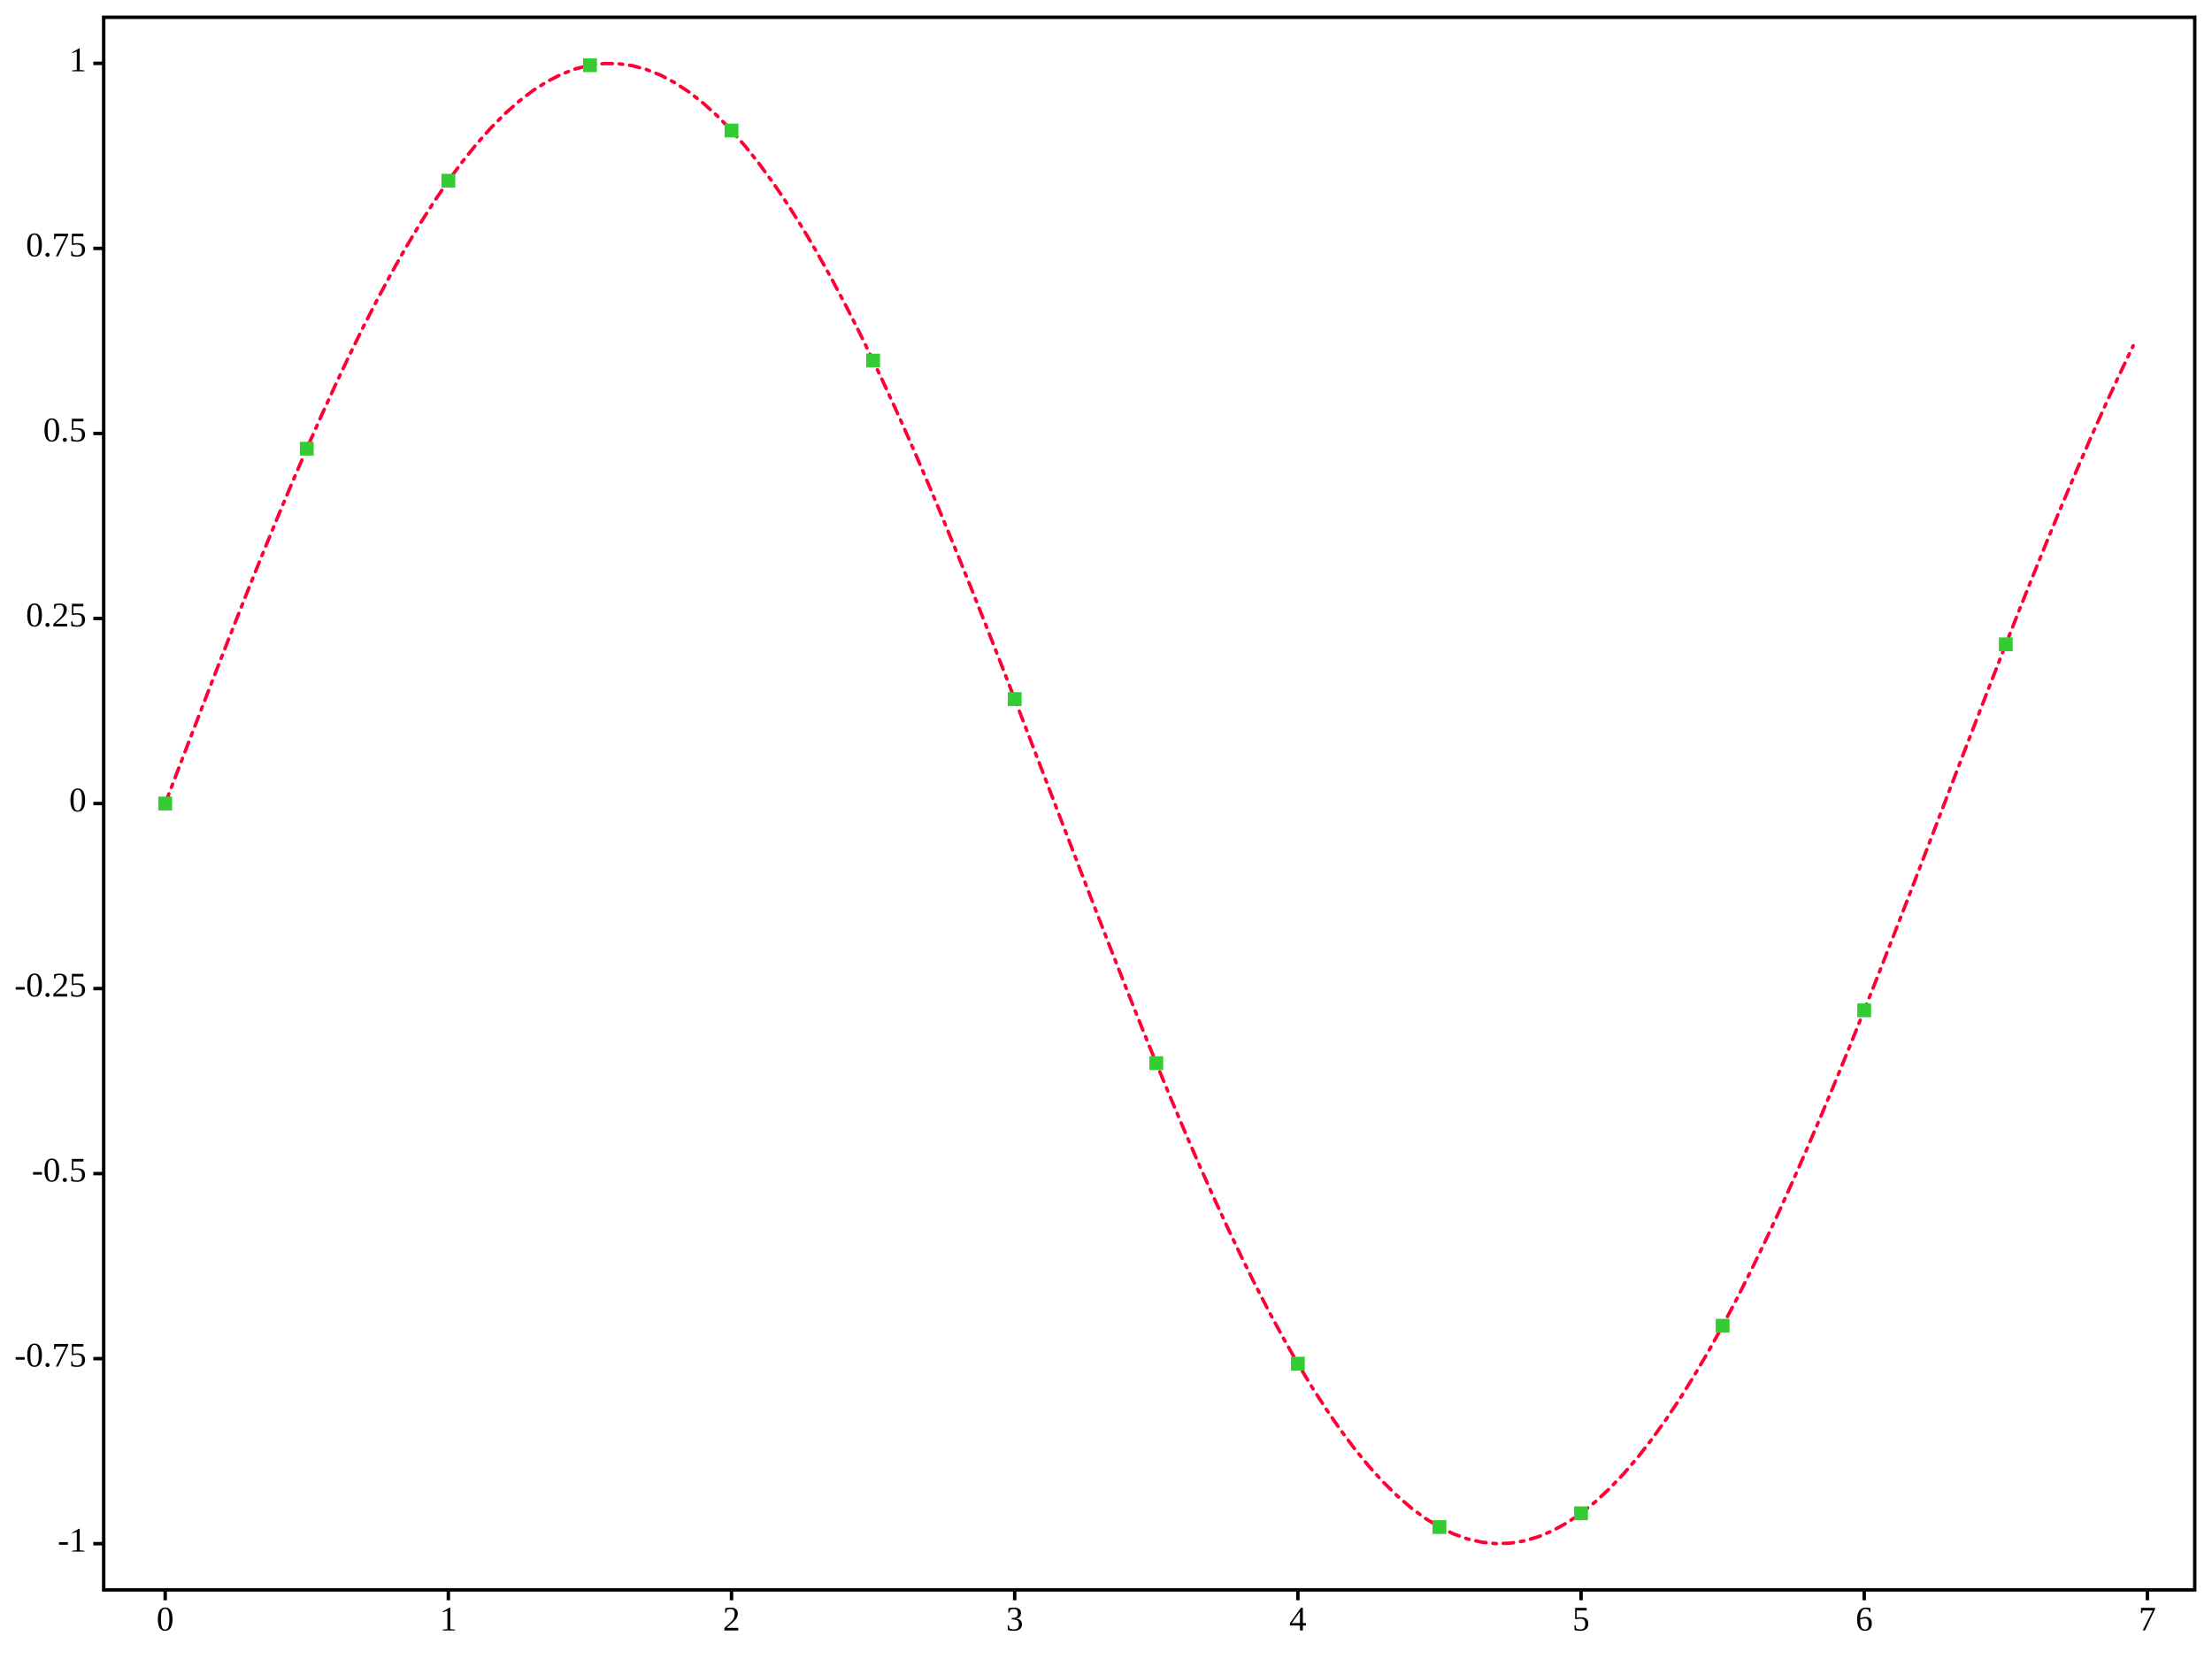
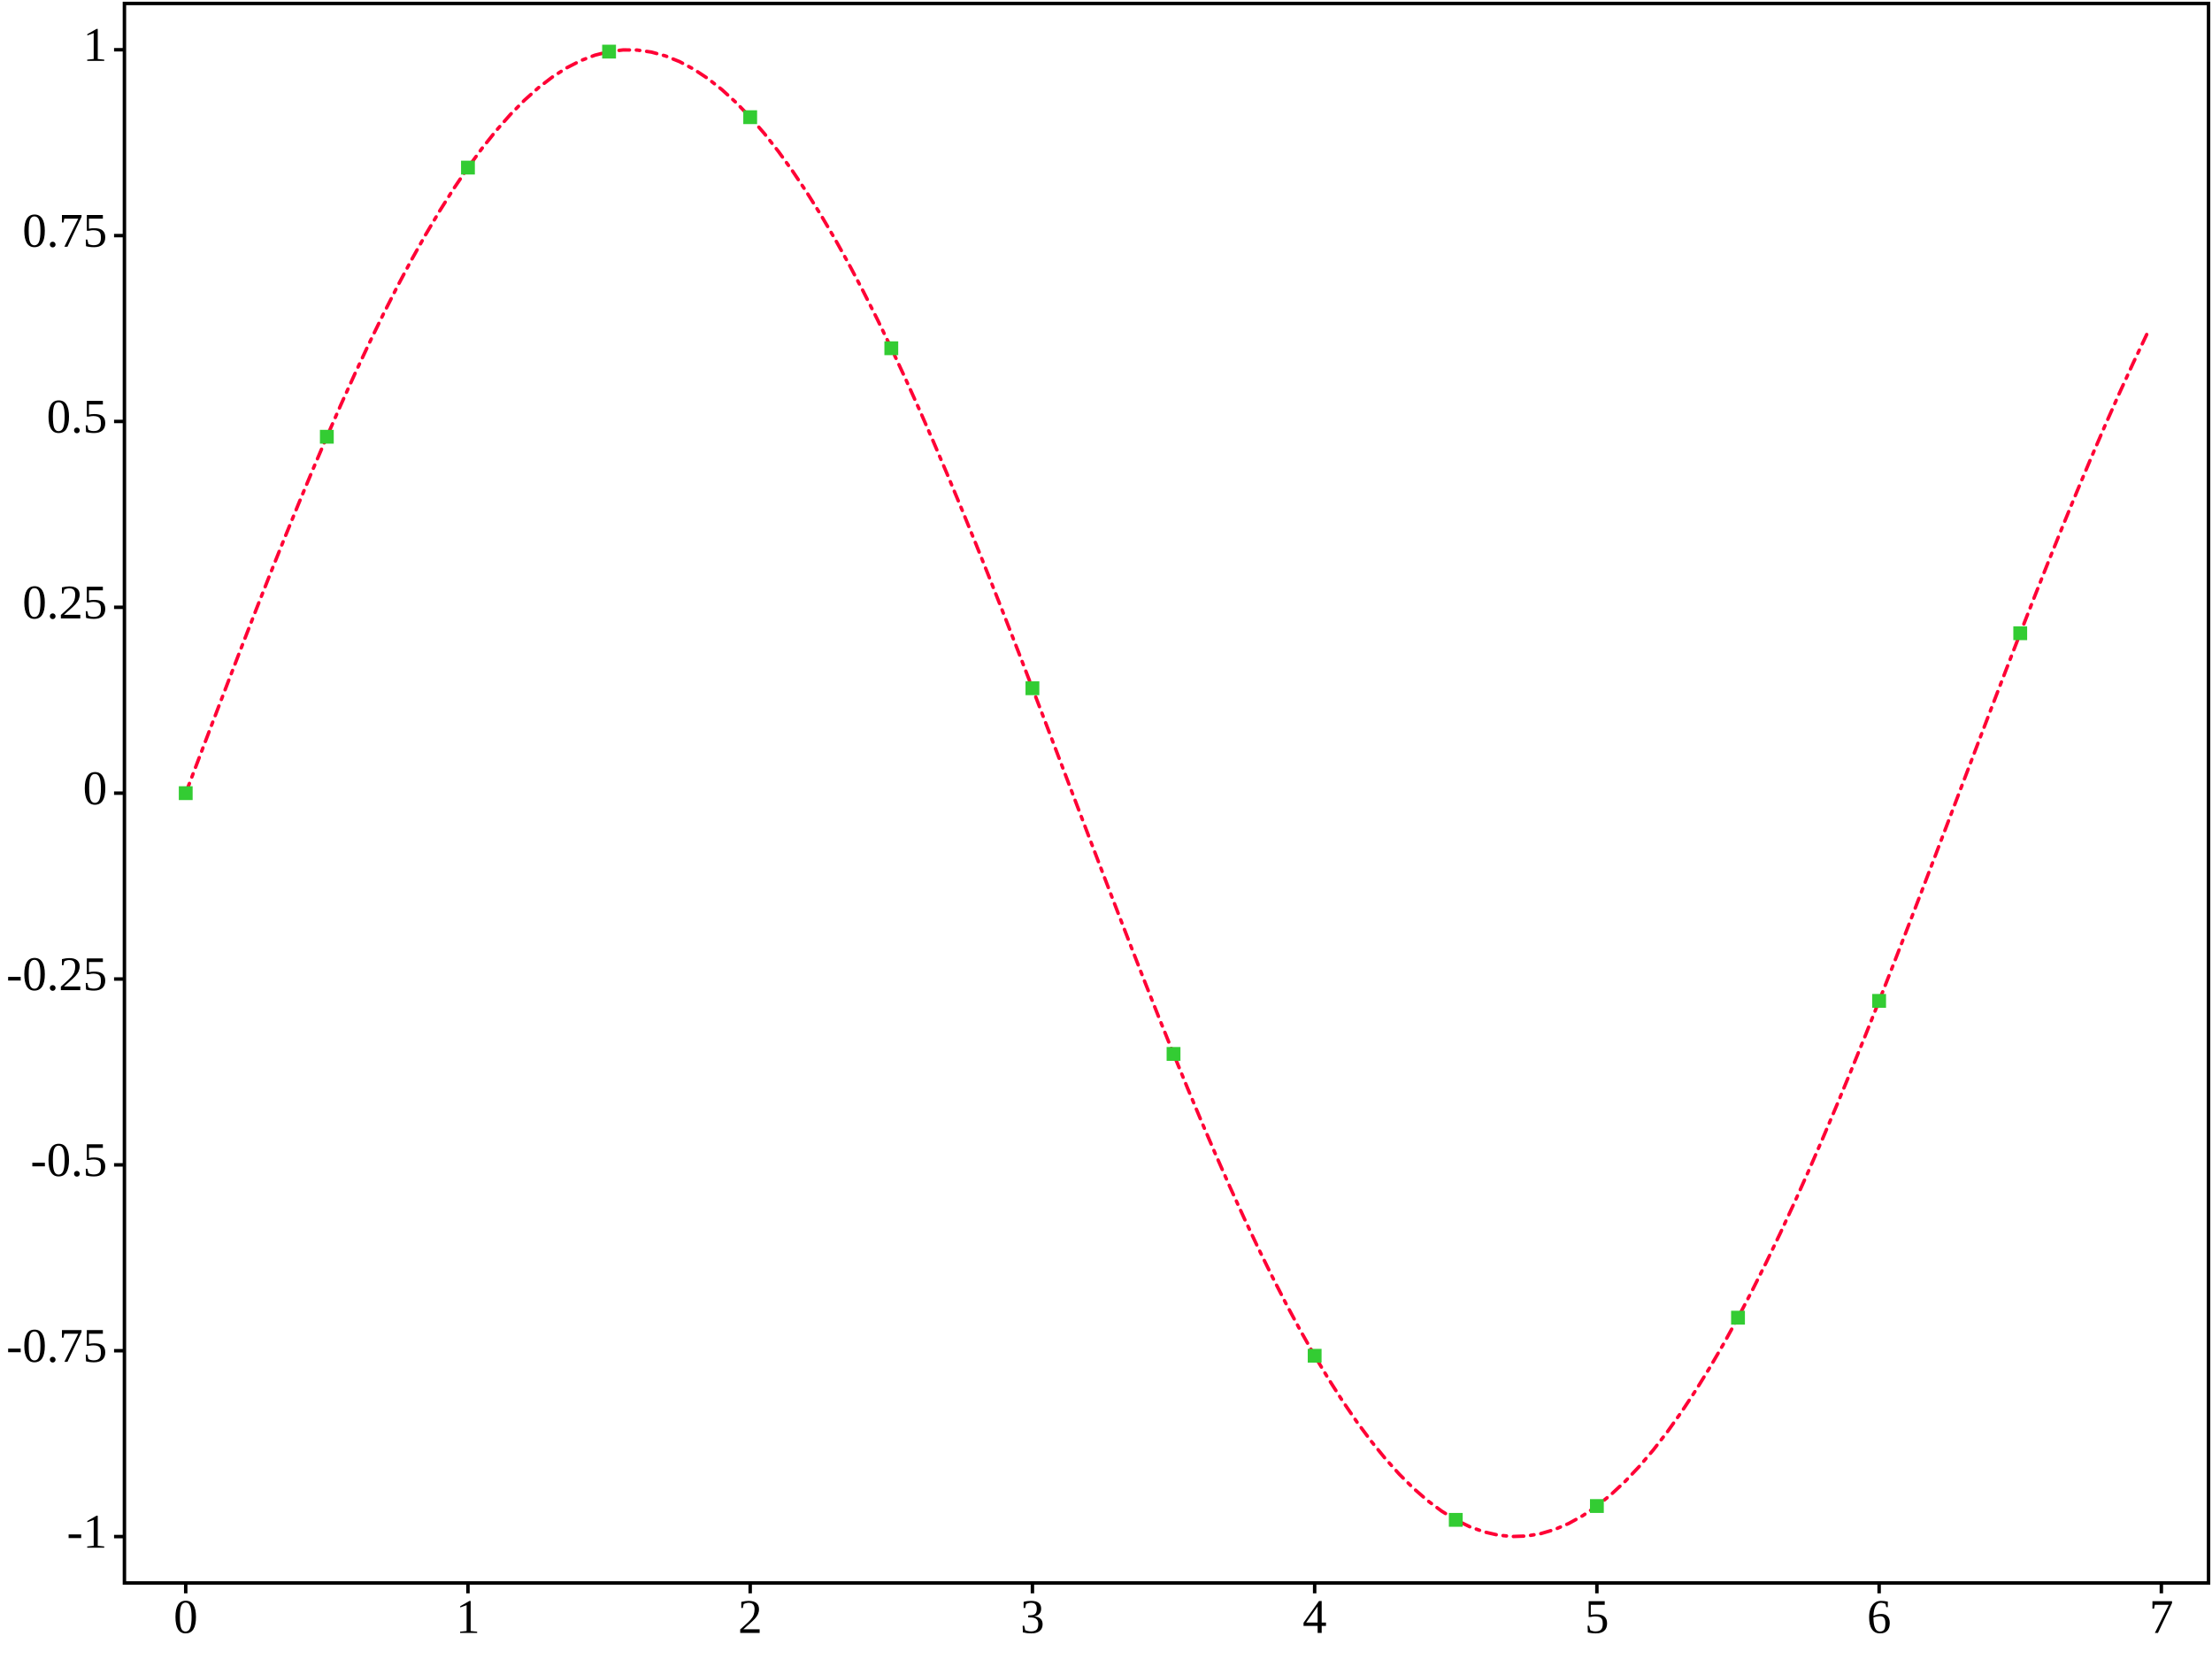
- <svg xmlns="http://www.w3.org/2000/svg" viewBox="0 0 640 480" height="100%" width="100%" id="id0000001056">
-   <g id="id0000001057">
-     <clipPath id="id0000001057clipper">
-       <polygon points="30,5 30,460 635,460 635,5 " id="id0000001060" class="rectangle" />
+ <svg xmlns="http://www.w3.org/2000/svg" viewBox="0 0 640 480" height="100%" width="100%" id="id0000001456">
+   <g id="id0000001457">
+     <clipPath id="id0000001457clipper">
+       <polygon points="36,1 36,458 639,458 639,1 " id="id0000001460" class="rectangle" />
    </clipPath>
-     <g clip-path="url(#id0000001057clipper)" id="id0000001059">
-       <polyline id="id0000001061" fill="none" points="47.794,232.485 51.891,221.782 55.987,211.106 60.084,200.483 64.18,189.94 68.276,179.504 72.373,169.2 76.469,159.054 80.566,149.092 84.662,139.338 88.759,129.817 92.855,120.552 96.952,111.567 101.048,102.885 105.145,94.526 109.241,86.513 113.338,78.864 117.434,71.599 121.531,64.736 125.627,58.293 129.724,52.285 133.82,46.727 137.917,41.634 142.013,37.018 146.11,32.89 150.206,29.261 154.303,26.14 158.399,23.535 162.496,21.452 166.592,19.897 170.689,18.872 174.785,18.382 178.882,18.427 182.978,19.007 187.074,20.121 191.171,21.765 195.267,23.936 199.364,26.629 203.46,29.836 207.557,33.549 211.653,37.76 215.75,42.457 219.846,47.63 223.943,53.264 228.039,59.346 232.136,65.861 236.232,72.793 240.329,80.124 244.425,87.835 248.522,95.908 252.618,104.323 256.715,113.057 260.811,122.091 264.908,131.4 269.004,140.962 273.101,150.752 277.197,160.747 281.293,170.922 285.39,181.25 289.486,191.706 293.583,202.264 297.679,212.898 301.776,223.58 305.872,234.285 309.969,244.985 314.065,255.655 318.162,266.266 322.258,276.793 326.355,287.209 330.451,297.488 334.548,307.605 338.644,317.534 342.741,327.25 346.837,336.73 350.934,345.949 355.03,354.884 359.127,363.513 363.223,371.815 367.32,379.769 371.416,387.355 375.513,394.553 379.609,401.347 383.705,407.718 387.802,413.651 391.898,419.132 395.995,424.146 400.091,428.681 404.188,432.726 408.284,436.27 412.381,439.304 416.477,441.822 420.574,443.817 424.67,445.283 428.767,446.217 432.863,446.618 436.96,446.483 441.056,445.813 445.153,444.61 449.249,442.876 453.346,440.617 457.442,437.838 461.539,434.545 465.635,430.747 469.732,426.454 473.828,421.676 477.925,416.425 482.021,410.714 486.118,404.558 490.214,397.971 494.311,390.972 498.407,383.575 502.504,375.802 506.6,367.67 510.697,359.2 514.793,350.413 518.89,341.332 522.986,331.978 527.083,322.376 531.179,312.55 535.276,302.523 539.372,292.321 543.469,281.969 547.565,271.494 551.662,260.921 555.758,250.277 559.855,239.589 563.951,228.883 568.048,218.186 572.144,207.525 576.241,196.926 580.337,186.416 584.434,176.021 588.53,165.767 592.627,155.68 596.723,145.785 600.82,136.107 604.916,126.67 609.013,117.497 613.109,108.611 617.206,100.035 " stroke-dasharray="3 2 1 2" stroke-opacity="1" stroke-linecap="round" stroke="rgb( 255, 0, 53 )" stroke-width="1" />
-       <g id="id0000001062" fill-opacity="1">
-         <polygon points="45.794,230.485 45.794,234.485 49.794,234.485 49.794,230.485 " fill="rgb( 51, 204, 51 )" stroke-width="0" id="id0000001077" class="rectangle" />
-         <polygon points="86.759,127.817 86.759,131.817 90.759,131.817 90.759,127.817 " fill="rgb( 51, 204, 51 )" stroke-width="0" id="id0000001078" class="rectangle" />
-         <polygon points="127.724,50.285 127.724,54.285 131.724,54.285 131.724,50.285 " fill="rgb( 51, 204, 51 )" stroke-width="0" id="id0000001079" class="rectangle" />
-         <polygon points="168.689,16.872 168.689,20.872 172.689,20.872 172.689,16.872 " fill="rgb( 51, 204, 51 )" stroke-width="0" id="id0000001080" class="rectangle" />
-         <polygon points="209.653,35.76 209.653,39.76 213.653,39.76 213.653,35.76 " fill="rgb( 51, 204, 51 )" stroke-width="0" id="id0000001081" class="rectangle" />
-         <polygon points="250.618,102.323 250.618,106.323 254.618,106.323 254.618,102.323 " fill="rgb( 51, 204, 51 )" stroke-width="0" id="id0000001082" class="rectangle" />
-         <polygon points="291.583,200.264 291.583,204.264 295.583,204.264 295.583,200.264 " fill="rgb( 51, 204, 51 )" stroke-width="0" id="id0000001083" class="rectangle" />
-         <polygon points="332.548,305.605 332.548,309.605 336.548,309.605 336.548,305.605 " fill="rgb( 51, 204, 51 )" stroke-width="0" id="id0000001084" class="rectangle" />
-         <polygon points="373.513,392.554 373.513,396.554 377.513,396.554 377.513,392.554 " fill="rgb( 51, 204, 51 )" stroke-width="0" id="id0000001085" class="rectangle" />
-         <polygon points="414.478,439.822 414.478,443.822 418.478,443.822 418.478,439.822 " fill="rgb( 51, 204, 51 )" stroke-width="0" id="id0000001086" class="rectangle" />
-         <polygon points="455.442,435.838 455.442,439.838 459.442,439.838 459.442,435.838 " fill="rgb( 51, 204, 51 )" stroke-width="0" id="id0000001087" class="rectangle" />
-         <polygon points="496.407,381.576 496.407,385.576 500.407,385.576 500.407,381.576 " fill="rgb( 51, 204, 51 )" stroke-width="0" id="id0000001088" class="rectangle" />
-         <polygon points="537.372,290.322 537.372,294.322 541.372,294.322 541.372,290.322 " fill="rgb( 51, 204, 51 )" stroke-width="0" id="id0000001089" class="rectangle" />
-         <polygon points="578.337,184.417 578.337,188.417 582.337,188.417 582.337,184.417 " fill="rgb( 51, 204, 51 )" stroke-width="0" id="id0000001090" class="rectangle" />
+     <g clip-path="url(#id0000001457clipper)" id="id0000001459">
+       <polyline id="id0000001461" fill="none" points="53.735,229.485 57.818,218.735 61.901,208.012 65.984,197.342 70.067,186.753 74.15,176.271 78.233,165.921 82.316,155.731 86.399,145.725 90.482,135.928 94.565,126.365 98.648,117.06 102.731,108.036 106.814,99.315 110.896,90.92 114.979,82.871 119.062,75.189 123.145,67.892 127.228,60.999 131.311,54.527 135.394,48.493 139.477,42.911 143.56,37.795 147.643,33.158 151.726,29.012 155.809,25.368 159.892,22.233 163.975,19.616 168.058,17.524 172.141,15.962 176.223,14.934 180.306,14.441 184.389,14.486 188.472,15.069 192.555,16.188 196.638,17.839 200.721,20.02 204.804,22.724 208.887,25.945 212.97,29.675 217.053,33.904 221.136,38.622 225.219,43.817 229.302,49.476 233.385,55.585 237.468,62.129 241.55,69.091 245.633,76.454 249.716,84.199 253.799,92.308 257.882,100.759 261.965,109.532 266.048,118.605 270.131,127.956 274.214,137.559 278.297,147.393 282.38,157.432 286.463,167.651 290.546,178.024 294.629,188.527 298.712,199.131 302.794,209.811 306.877,220.541 310.96,231.293 315.043,242.04 319.126,252.756 323.209,263.414 327.292,273.987 331.375,284.449 335.458,294.773 339.541,304.935 343.624,314.907 347.707,324.666 351.79,334.188 355.873,343.447 359.956,352.422 364.039,361.089 368.121,369.428 372.204,377.416 376.287,385.035 380.37,392.266 384.453,399.089 388.536,405.488 392.619,411.448 396.702,416.952 400.785,421.988 404.868,426.543 408.951,430.606 413.034,434.165 417.117,437.213 421.2,439.742 425.283,441.746 429.366,443.218 433.449,444.157 437.532,444.559 441.615,444.423 445.698,443.75 449.781,442.542 453.863,440.801 457.946,438.532 462.029,435.74 466.112,432.433 470.195,428.619 474.278,424.307 478.361,419.507 482.444,414.233 486.527,408.497 490.61,402.314 494.693,395.699 498.776,388.668 502.859,381.239 506.942,373.432 511.025,365.264 515.108,356.757 519.191,347.932 523.274,338.81 527.357,329.416 531.44,319.771 535.523,309.901 539.606,299.83 543.688,289.584 547.771,279.187 551.854,268.665 555.937,258.046 560.02,247.356 564.103,236.62 568.186,225.867 572.269,215.123 576.352,204.415 580.435,193.77 584.518,183.213 588.601,172.773 592.684,162.474 596.767,152.343 600.85,142.404 604.933,132.683 609.016,123.205 613.099,113.991 617.182,105.067 621.265,96.453 " stroke-dasharray="3 2 1 2" stroke-opacity="1" stroke-linecap="round" stroke="rgb( 255, 0, 53 )" stroke-width="1" />
+       <g id="id0000001462">
+         <g opacity="1" fill="rgb( 51, 204, 51 )" stroke-width="0" id="id0000001463">
+           <polygon points="51.735,227.485 51.735,231.485 55.735,231.485 55.735,227.485 " id="id0000001491" class="rectangle" />
+         </g>
+         <g opacity="1" fill="rgb( 51, 204, 51 )" stroke-width="0" id="id0000001465">
+           <polygon points="92.565,124.365 92.565,128.365 96.565,128.365 96.565,124.365 " id="id0000001492" class="rectangle" />
+         </g>
+         <g opacity="1" fill="rgb( 51, 204, 51 )" stroke-width="0" id="id0000001467">
+           <polygon points="133.394,46.493 133.394,50.493 137.394,50.493 137.394,46.493 " id="id0000001493" class="rectangle" />
+         </g>
+         <g opacity="1" fill="rgb( 51, 204, 51 )" stroke-width="0" id="id0000001469">
+           <polygon points="174.223,12.934 174.223,16.933 178.223,16.933 178.223,12.934 " id="id0000001494" class="rectangle" />
+         </g>
+         <g opacity="1" fill="rgb( 51, 204, 51 )" stroke-width="0" id="id0000001471">
+           <polygon points="215.053,31.904 215.053,35.904 219.053,35.904 219.053,31.904 " id="id0000001495" class="rectangle" />
+         </g>
+         <g opacity="1" fill="rgb( 51, 204, 51 )" stroke-width="0" id="id0000001473">
+           <polygon points="255.882,98.759 255.882,102.759 259.882,102.759 259.882,98.759 " id="id0000001496" class="rectangle" />
+         </g>
+         <g opacity="1" fill="rgb( 51, 204, 51 )" stroke-width="0" id="id0000001475">
+           <polygon points="296.712,197.131 296.712,201.131 300.712,201.131 300.712,197.131 " id="id0000001497" class="rectangle" />
+         </g>
+         <g opacity="1" fill="rgb( 51, 204, 51 )" stroke-width="0" id="id0000001477">
+           <polygon points="337.541,302.935 337.541,306.935 341.541,306.935 341.541,302.935 " id="id0000001498" class="rectangle" />
+         </g>
+         <g opacity="1" fill="rgb( 51, 204, 51 )" stroke-width="0" id="id0000001479">
+           <polygon points="378.371,390.266 378.371,394.266 382.371,394.266 382.371,390.266 " id="id0000001499" class="rectangle" />
+         </g>
+         <g opacity="1" fill="rgb( 51, 204, 51 )" stroke-width="0" id="id0000001481">
+           <polygon points="419.2,437.742 419.2,441.742 423.2,441.742 423.2,437.742 " id="id0000001500" class="rectangle" />
+         </g>
+         <g opacity="1" fill="rgb( 51, 204, 51 )" stroke-width="0" id="id0000001483">
+           <polygon points="460.029,433.74 460.029,437.74 464.029,437.74 464.029,433.74 " id="id0000001501" class="rectangle" />
+         </g>
+         <g opacity="1" fill="rgb( 51, 204, 51 )" stroke-width="0" id="id0000001485">
+           <polygon points="500.859,379.24 500.859,383.24 504.859,383.24 504.859,379.24 " id="id0000001502" class="rectangle" />
+         </g>
+         <g opacity="1" fill="rgb( 51, 204, 51 )" stroke-width="0" id="id0000001487">
+           <polygon points="541.688,287.585 541.688,291.585 545.688,291.585 545.688,287.585 " id="id0000001503" class="rectangle" />
+         </g>
+         <g opacity="1" fill="rgb( 51, 204, 51 )" stroke-width="0" id="id0000001489">
+           <polygon points="582.518,181.215 582.518,185.215 586.518,185.215 586.518,181.215 " id="id0000001504" class="rectangle" />
+         </g>
      </g>
    </g>
-     <polygon points="30,5 30,460 635,460 635,5 " stroke="black" stroke-width="1" fill="none" id="id0000001091" pointer-events="none" class="rectangle" />
-     <polyline points="47.794,460 47.794,463 " fill="none" stroke-width="1" stroke="black" id="id0000001092" class="line" />
-     <text id="id0000001093" transform="matrix(1 0 0 1 30 5)" x="17.794" y="460" dominant-baseline="hanging" text-anchor="middle" font-size="10px">
+     <polygon points="36,1 36,458 639,458 639,1 " stroke="black" stroke-width="1" fill="none" id="id0000001505" pointer-events="none" class="rectangle" />
+     <polyline points="53.735,458 53.735,461 " fill="none" stroke-width="1" stroke="black" id="id0000001506" class="line" />
+     <text id="id0000001507" transform="matrix(1 0 0 1 36 1)" x="17.735" y="462" dominant-baseline="hanging" text-anchor="middle" font-size="14px">
0
</text>
-     <polyline points="129.724,460 129.724,463 " fill="none" stroke-width="1" stroke="black" id="id0000001094" class="line" />
-     <text id="id0000001095" transform="matrix(1 0 0 1 30 5)" x="99.724" y="460" dominant-baseline="hanging" text-anchor="middle" font-size="10px">
+     <polyline points="135.394,458 135.394,461 " fill="none" stroke-width="1" stroke="black" id="id0000001508" class="line" />
+     <text id="id0000001509" transform="matrix(1 0 0 1 36 1)" x="99.394" y="462" dominant-baseline="hanging" text-anchor="middle" font-size="14px">
1
</text>
-     <polyline points="211.653,460 211.653,463 " fill="none" stroke-width="1" stroke="black" id="id0000001096" class="line" />
-     <text id="id0000001097" transform="matrix(1 0 0 1 30 5)" x="181.653" y="460" dominant-baseline="hanging" text-anchor="middle" font-size="10px">
+     <polyline points="217.053,458 217.053,461 " fill="none" stroke-width="1" stroke="black" id="id0000001510" class="line" />
+     <text id="id0000001511" transform="matrix(1 0 0 1 36 1)" x="181.053" y="462" dominant-baseline="hanging" text-anchor="middle" font-size="14px">
2
</text>
-     <polyline points="293.583,460 293.583,463 " fill="none" stroke-width="1" stroke="black" id="id0000001098" class="line" />
-     <text id="id0000001099" transform="matrix(1 0 0 1 30 5)" x="263.583" y="460" dominant-baseline="hanging" text-anchor="middle" font-size="10px">
+     <polyline points="298.712,458 298.712,461 " fill="none" stroke-width="1" stroke="black" id="id0000001512" class="line" />
+     <text id="id0000001513" transform="matrix(1 0 0 1 36 1)" x="262.712" y="462" dominant-baseline="hanging" text-anchor="middle" font-size="14px">
3
</text>
-     <polyline points="375.513,460 375.513,463 " fill="none" stroke-width="1" stroke="black" id="id0000001100" class="line" />
-     <text id="id0000001101" transform="matrix(1 0 0 1 30 5)" x="345.513" y="460" dominant-baseline="hanging" text-anchor="middle" font-size="10px">
+     <polyline points="380.371,458 380.371,461 " fill="none" stroke-width="1" stroke="black" id="id0000001514" class="line" />
+     <text id="id0000001515" transform="matrix(1 0 0 1 36 1)" x="344.371" y="462" dominant-baseline="hanging" text-anchor="middle" font-size="14px">
4
</text>
-     <polyline points="457.442,460 457.442,463 " fill="none" stroke-width="1" stroke="black" id="id0000001102" class="line" />
-     <text id="id0000001103" transform="matrix(1 0 0 1 30 5)" x="427.442" y="460" dominant-baseline="hanging" text-anchor="middle" font-size="10px">
+     <polyline points="462.029,458 462.029,461 " fill="none" stroke-width="1" stroke="black" id="id0000001516" class="line" />
+     <text id="id0000001517" transform="matrix(1 0 0 1 36 1)" x="426.029" y="462" dominant-baseline="hanging" text-anchor="middle" font-size="14px">
5
</text>
-     <polyline points="539.372,460 539.372,463 " fill="none" stroke-width="1" stroke="black" id="id0000001104" class="line" />
-     <text id="id0000001105" transform="matrix(1 0 0 1 30 5)" x="509.372" y="460" dominant-baseline="hanging" text-anchor="middle" font-size="10px">
+     <polyline points="543.688,458 543.688,461 " fill="none" stroke-width="1" stroke="black" id="id0000001518" class="line" />
+     <text id="id0000001519" transform="matrix(1 0 0 1 36 1)" x="507.688" y="462" dominant-baseline="hanging" text-anchor="middle" font-size="14px">
6
</text>
-     <polyline points="621.302,460 621.302,463 " fill="none" stroke-width="1" stroke="black" id="id0000001106" class="line" />
-     <text id="id0000001107" transform="matrix(1 0 0 1 30 5)" x="591.302" y="460" dominant-baseline="hanging" text-anchor="middle" font-size="10px">
+     <polyline points="625.347,458 625.347,461 " fill="none" stroke-width="1" stroke="black" id="id0000001520" class="line" />
+     <text id="id0000001521" transform="matrix(1 0 0 1 36 1)" x="589.347" y="462" dominant-baseline="hanging" text-anchor="middle" font-size="14px">
7
</text>
-     <polyline points="27,446.634 30,446.634 " fill="none" stroke-width="1" stroke="black" id="id0000001108" class="line" />
-     <text id="id0000001109" transform="matrix(1 0 0 1 30 5)" x="-5" y="441.634" dominant-baseline="middle" text-anchor="end" font-size="10px">
+     <polyline points="33,444.575 36,444.575 " fill="none" stroke-width="1" stroke="black" id="id0000001522" class="line" />
+     <text id="id0000001523" transform="matrix(1 0 0 1 36 1)" x="-5" y="443.575" dominant-baseline="middle" text-anchor="end" font-size="14px">
-1
</text>
-     <polyline points="27,393.097 30,393.097 " fill="none" stroke-width="1" stroke="black" id="id0000001110" class="line" />
-     <text id="id0000001111" transform="matrix(1 0 0 1 30 5)" x="-5" y="388.097" dominant-baseline="middle" text-anchor="end" font-size="10px">
+     <polyline points="33,390.803 36,390.803 " fill="none" stroke-width="1" stroke="black" id="id0000001524" class="line" />
+     <text id="id0000001525" transform="matrix(1 0 0 1 36 1)" x="-5" y="389.803" dominant-baseline="middle" text-anchor="end" font-size="14px">
-0.75
</text>
-     <polyline points="27,339.56 30,339.56 " fill="none" stroke-width="1" stroke="black" id="id0000001112" class="line" />
-     <text id="id0000001113" transform="matrix(1 0 0 1 30 5)" x="-5" y="334.56" dominant-baseline="middle" text-anchor="end" font-size="10px">
+     <polyline points="33,337.03 36,337.03 " fill="none" stroke-width="1" stroke="black" id="id0000001526" class="line" />
+     <text id="id0000001527" transform="matrix(1 0 0 1 36 1)" x="-5" y="336.03" dominant-baseline="middle" text-anchor="end" font-size="14px">
-0.5
</text>
-     <polyline points="27,286.022 30,286.022 " fill="none" stroke-width="1" stroke="black" id="id0000001114" class="line" />
-     <text id="id0000001115" transform="matrix(1 0 0 1 30 5)" x="-5" y="281.022" dominant-baseline="middle" text-anchor="end" font-size="10px">
+     <polyline points="33,283.258 36,283.258 " fill="none" stroke-width="1" stroke="black" id="id0000001528" class="line" />
+     <text id="id0000001529" transform="matrix(1 0 0 1 36 1)" x="-5" y="282.258" dominant-baseline="middle" text-anchor="end" font-size="14px">
-0.25
</text>
-     <polyline points="27,232.485 30,232.485 " fill="none" stroke-width="1" stroke="black" id="id0000001116" class="line" />
-     <text id="id0000001117" transform="matrix(1 0 0 1 30 5)" x="-5" y="227.485" dominant-baseline="middle" text-anchor="end" font-size="10px">
+     <polyline points="33,229.485 36,229.485 " fill="none" stroke-width="1" stroke="black" id="id0000001530" class="line" />
+     <text id="id0000001531" transform="matrix(1 0 0 1 36 1)" x="-5" y="228.485" dominant-baseline="middle" text-anchor="end" font-size="14px">
0
</text>
-     <polyline points="27,178.948 30,178.948 " fill="none" stroke-width="1" stroke="black" id="id0000001118" class="line" />
-     <text id="id0000001119" transform="matrix(1 0 0 1 30 5)" x="-5" y="173.948" dominant-baseline="middle" text-anchor="end" font-size="10px">
+     <polyline points="33,175.712 36,175.712 " fill="none" stroke-width="1" stroke="black" id="id0000001532" class="line" />
+     <text id="id0000001533" transform="matrix(1 0 0 1 36 1)" x="-5" y="174.712" dominant-baseline="middle" text-anchor="end" font-size="14px">
0.25
</text>
-     <polyline points="27,125.411 30,125.411 " fill="none" stroke-width="1" stroke="black" id="id0000001120" class="line" />
-     <text id="id0000001121" transform="matrix(1 0 0 1 30 5)" x="-5" y="120.411" dominant-baseline="middle" text-anchor="end" font-size="10px">
+     <polyline points="33,121.94 36,121.94 " fill="none" stroke-width="1" stroke="black" id="id0000001534" class="line" />
+     <text id="id0000001535" transform="matrix(1 0 0 1 36 1)" x="-5" y="120.94" dominant-baseline="middle" text-anchor="end" font-size="14px">
0.5
</text>
-     <polyline points="27,71.873 30,71.873 " fill="none" stroke-width="1" stroke="black" id="id0000001122" class="line" />
-     <text id="id0000001123" transform="matrix(1 0 0 1 30 5)" x="-5" y="66.873" dominant-baseline="middle" text-anchor="end" font-size="10px">
+     <polyline points="33,68.167 36,68.167 " fill="none" stroke-width="1" stroke="black" id="id0000001536" class="line" />
+     <text id="id0000001537" transform="matrix(1 0 0 1 36 1)" x="-5" y="67.167" dominant-baseline="middle" text-anchor="end" font-size="14px">
0.75
</text>
-     <polyline points="27,18.336 30,18.336 " fill="none" stroke-width="1" stroke="black" id="id0000001124" class="line" />
-     <text id="id0000001125" transform="matrix(1 0 0 1 30 5)" x="-5" y="13.336" dominant-baseline="middle" text-anchor="end" font-size="10px">
+     <polyline points="33,14.395 36,14.395 " fill="none" stroke-width="1" stroke="black" id="id0000001538" class="line" />
+     <text id="id0000001539" transform="matrix(1 0 0 1 36 1)" x="-5" y="13.395" dominant-baseline="middle" text-anchor="end" font-size="14px">
1
</text>
  </g>
</svg>
